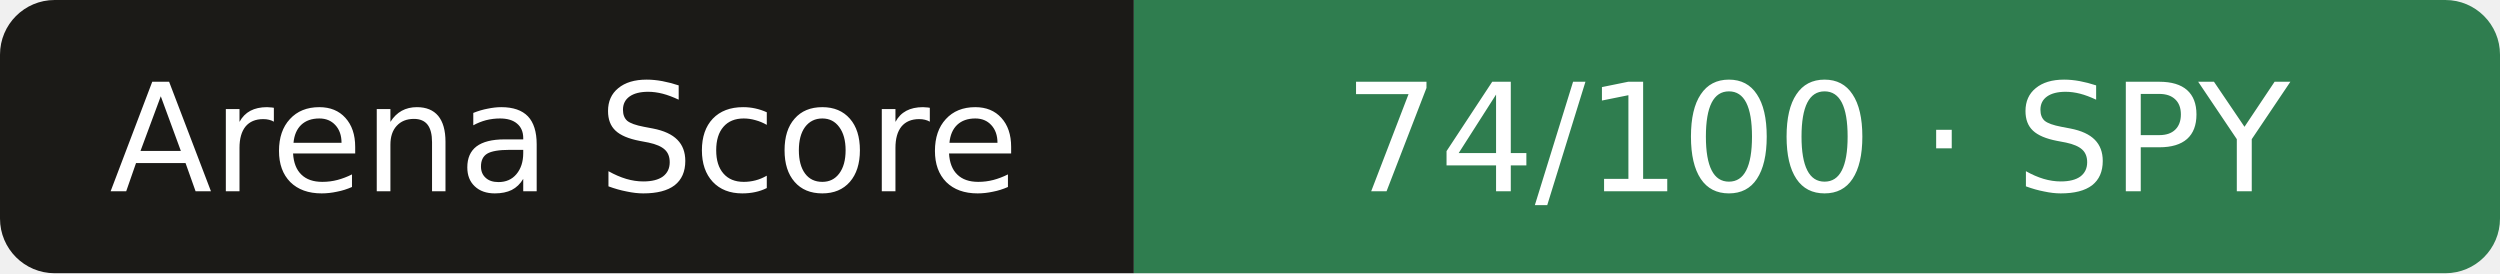
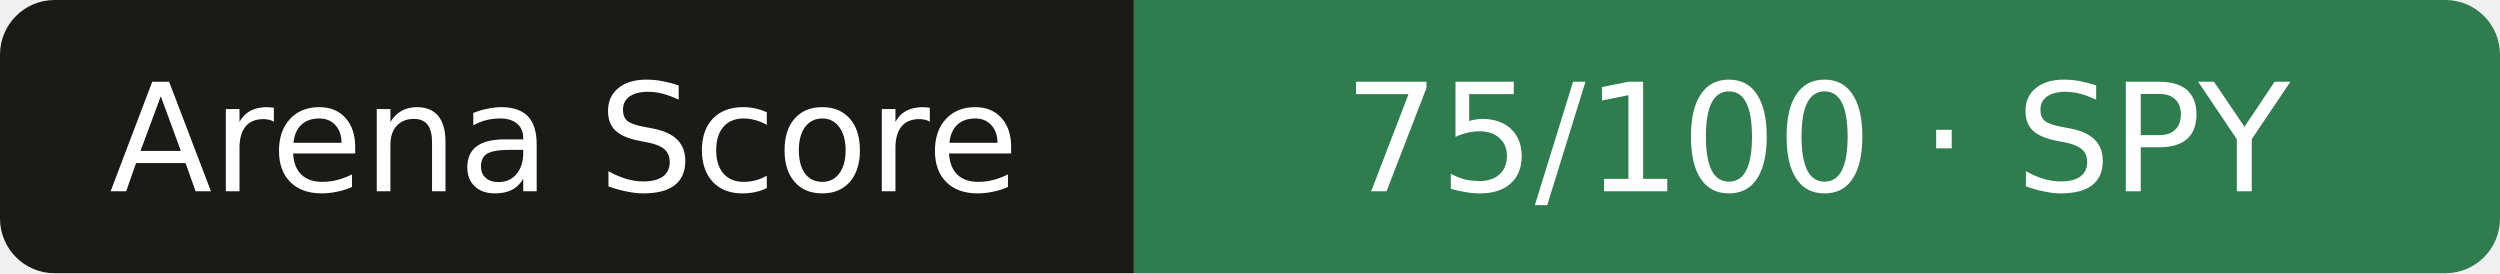
- <svg xmlns="http://www.w3.org/2000/svg" width="183" height="20" role="img" aria-label="Arena Score: 74/100 · SPY">
+ <svg xmlns="http://www.w3.org/2000/svg" width="183" height="20" role="img" aria-label="Arena Score: 75/100 · SPY">
  <clipPath id="r">
    <rect width="183" height="20" rx="4" />
  </clipPath>
  <g clip-path="url(#r)">
    <rect width="83" height="20" fill="#1b1a17" />
    <rect x="83" width="101" height="20" fill="#2f7d4f" />
  </g>
  <g fill="#fff" text-anchor="middle" font-family="Verdana,DejaVu Sans,sans-serif" font-size="11">
    <text x="41.3" y="14">Arena Score</text>
-     <text x="133.0" y="14">74/100 · SPY</text>
+     <text x="133.0" y="14">75/100 · SPY</text>
  </g>
</svg>
